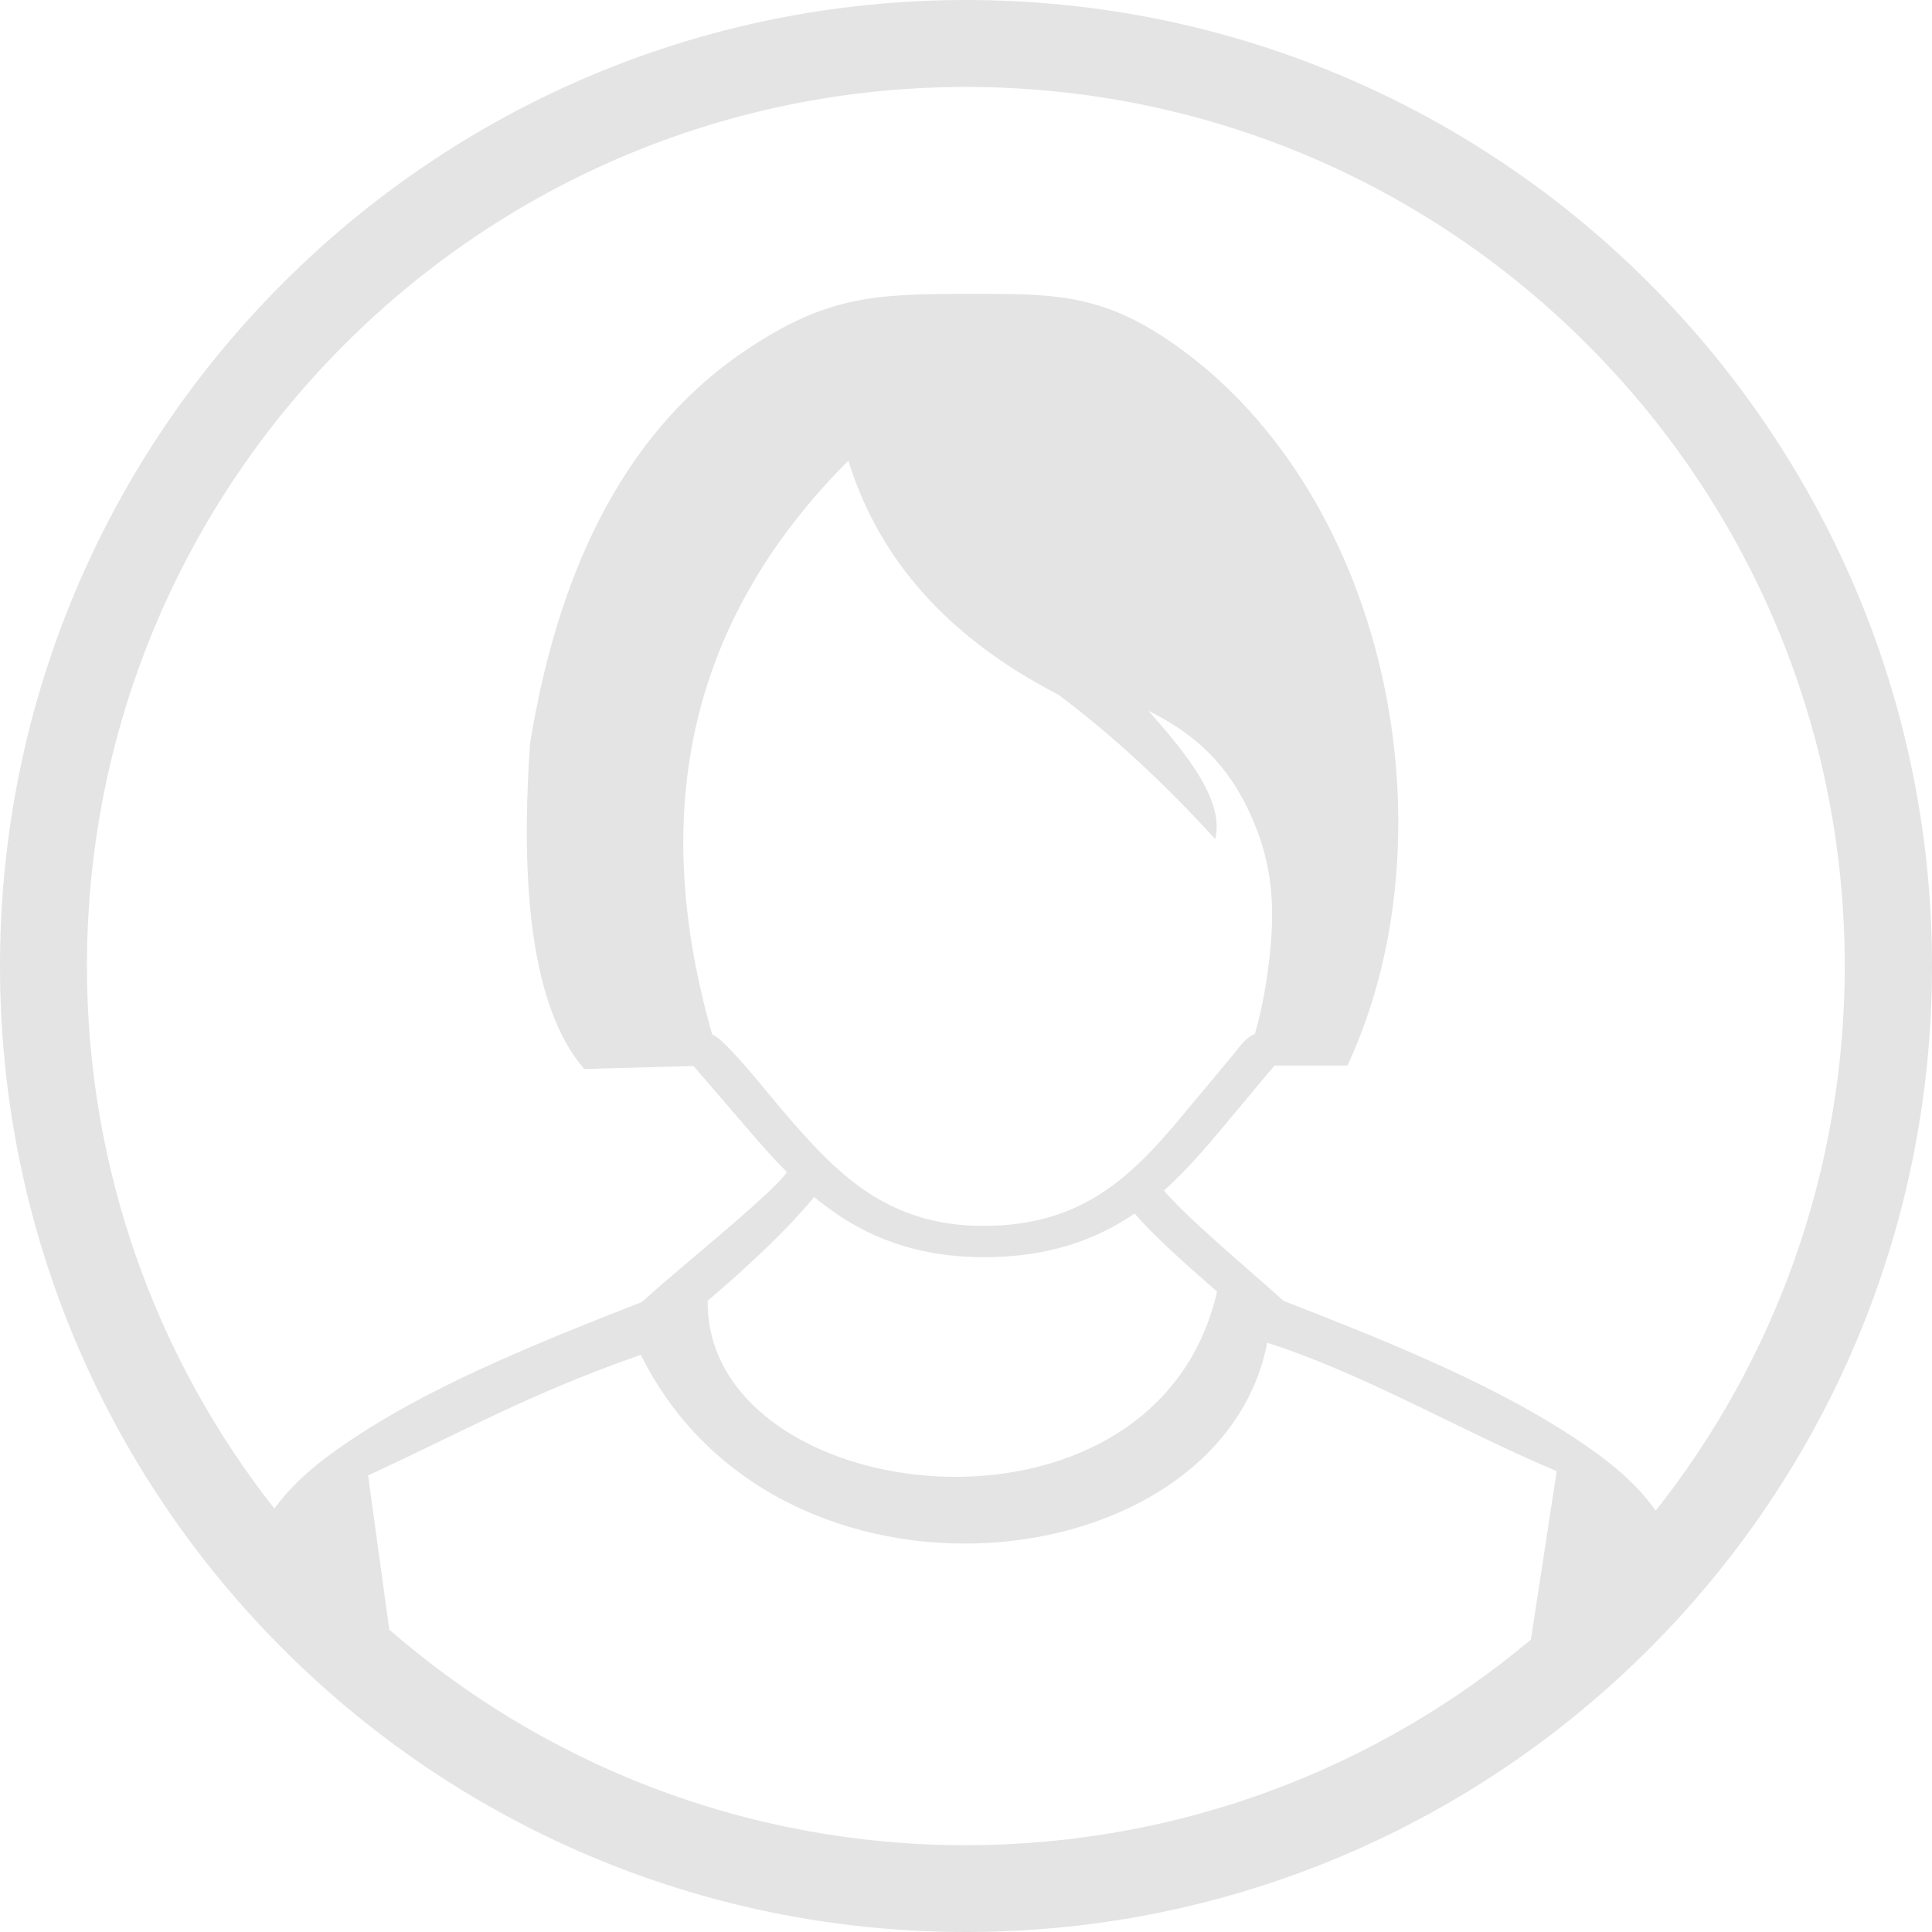
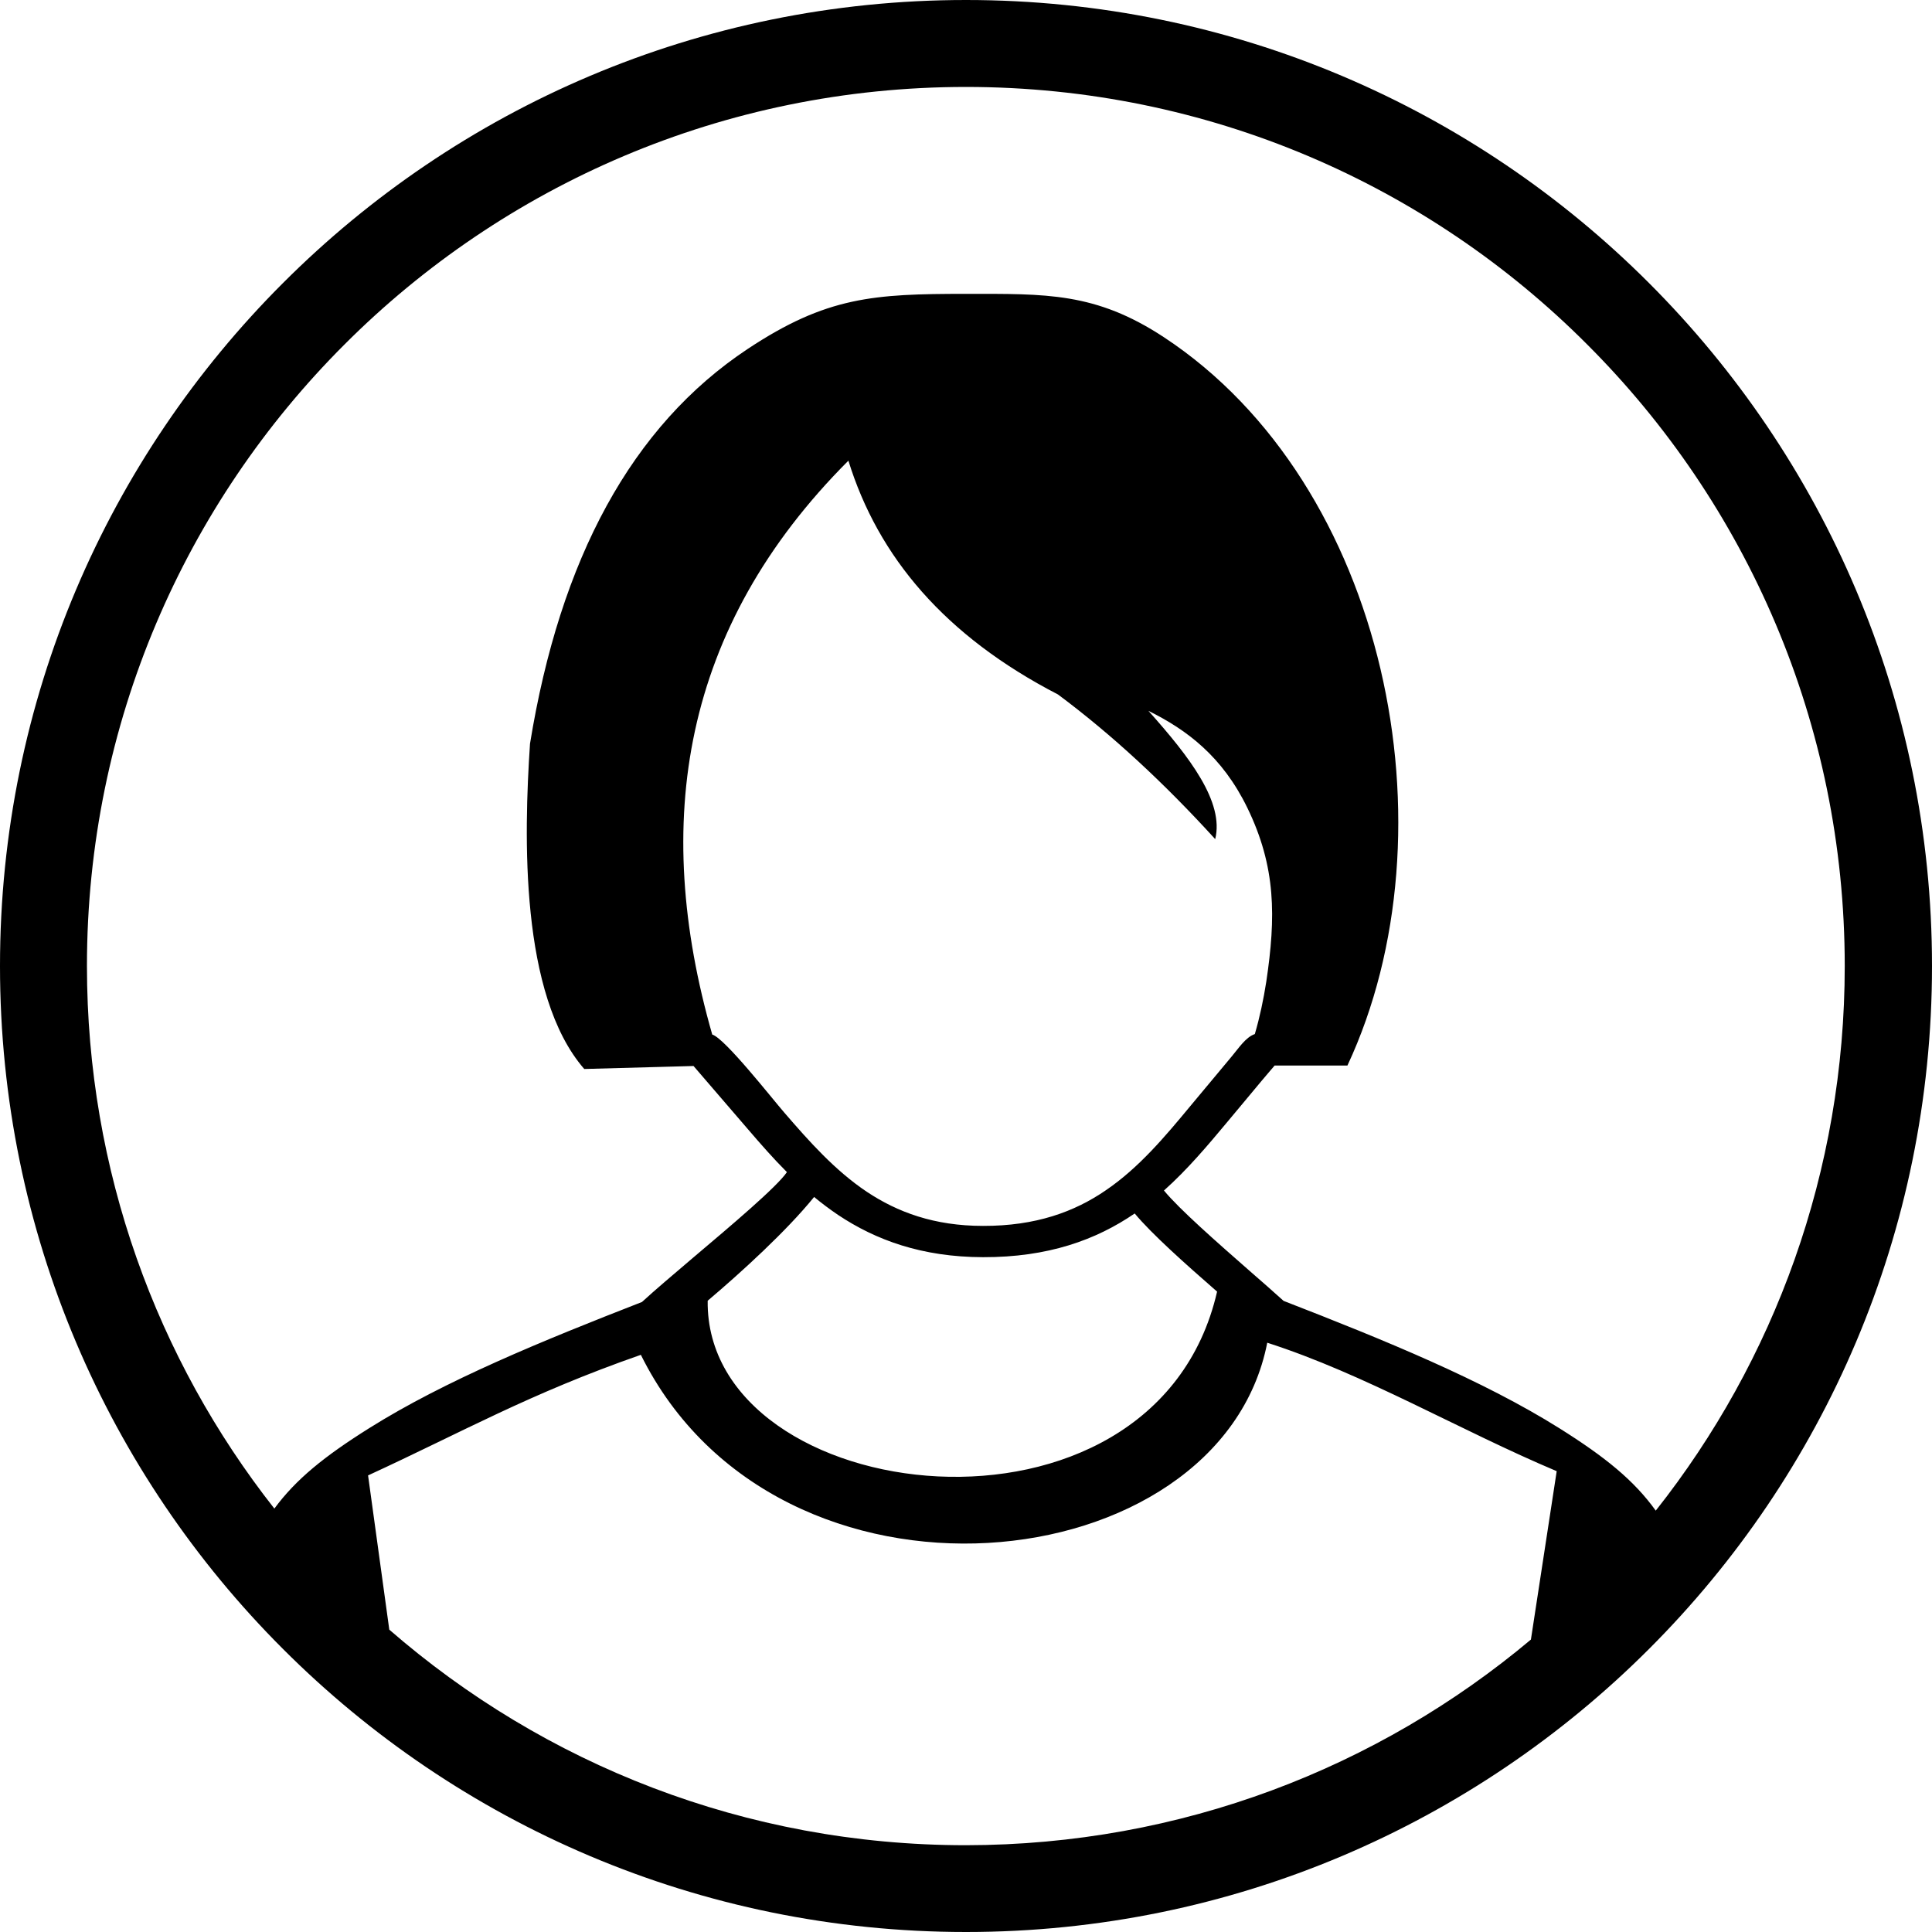
- <svg xmlns="http://www.w3.org/2000/svg" version="1.1" id="Layer_1" x="0px" y="0px" viewBox="0 0 122.88 122.88" fill="#e4e4e4" style="enable-background:new 0 0 122.88 122.88" xml:space="preserve">
+ <svg xmlns="http://www.w3.org/2000/svg" version="1.1" id="Layer_1" x="0px" y="0px" viewBox="0 0 122.88 122.88" style="enable-background:new 0 0 122.88 122.88" xml:space="preserve">
  <g>
    <path d="M61.44,0c16.97,0,32.33,6.88,43.44,18c11.12,11.12,18,26.48,18,43.44c0,16.97-6.88,32.33-18,43.44 c-11.12,11.12-26.48,18-43.44,18S29.11,116,18,104.88C6.88,93.77,0,78.41,0,61.44C0,44.47,6.88,29.11,18,18 C29.11,6.88,44.47,0,61.44,0L61.44,0z M97.37,104.28l1.64-10.71c-6.17-2.6-12.19-6.17-18.41-8.17 c-2.99,15.32-31.11,18.38-39.84,0.77c-7.11,2.48-11.33,4.9-17.35,7.67l1.35,9.81c9.82,8.54,22.64,13.71,36.67,13.71 C75.12,117.35,87.66,112.43,97.37,104.28L97.37,104.28z M17.45,95.95c1.37-1.86,3.17-3.32,6.04-5.12c4.81-3.02,11-5.55,17.34-8.02 c0.85-0.78,2-1.75,3.22-2.79c2.52-2.13,5.36-4.53,6-5.47c-0.88-0.88-1.69-1.81-2.48-2.73l-3.46-4.02l-2.18,0.06l-4.77,0.13 c-4.1-4.71-3.84-14.84-3.45-20.69c1.91-11.75,6.46-20.21,13.85-25.11c5.01-3.32,8.01-3.5,13.86-3.5c5.11,0,8.25-0.11,12.61,2.76 c14.21,9.36,18.62,31.44,11.67,46.32h-4.63c-0.14,0.17-0.28,0.33-0.41,0.48l-0.44,0.52l-2.16,2.59c-1.26,1.51-2.53,3.02-4.03,4.36 c0.99,1.2,3.36,3.28,5.47,5.13c0.77,0.67,1.5,1.31,2.14,1.89c6.42,2.49,12.68,5.05,17.54,8.1c2.93,1.84,4.75,3.32,6.13,5.24 c7.53-9.52,12.02-21.56,12.02-34.64c0-15.44-6.26-29.42-16.38-39.53C90.86,11.79,76.88,5.53,61.44,5.53 c-15.44,0-29.42,6.26-39.53,16.38C11.79,32.02,5.53,46,5.53,61.44C5.53,74.46,9.98,86.45,17.45,95.95L17.45,95.95z M72.17,77.18 c-2.46,1.68-5.5,2.79-9.65,2.78c-3.89-0.01-6.82-1.09-9.22-2.69c-0.53-0.36-1.04-0.74-1.52-1.14c-1.74,2.15-4.62,4.78-6.77,6.6 c-0.16,13.21,28.41,16.78,32.4-0.58C75.38,80.38,73.24,78.47,72.17,77.18L72.17,77.18z M45.3,65.8c0.8,0.23,3.83,4.1,4.58,4.96 c1.57,1.82,3.22,3.68,5.25,5.04c1.94,1.29,4.28,2.17,7.39,2.17c3.36,0.01,5.83-0.9,7.82-2.27c2.1-1.43,3.76-3.41,5.4-5.39 l2.16-2.59l0.45-0.54c0.4-0.47,0.88-1.22,1.46-1.41c0.31-1.06,0.55-2.18,0.73-3.34c0.61-4.1,0.63-7.28-1.21-11.06 c-1.59-3.26-3.84-4.95-6.29-6.16c2.64,2.95,4.83,5.81,4.25,8.16c-3.23-3.55-6.56-6.64-10-9.2c-7.2-3.72-11.44-8.76-13.33-14.87 C43.34,39.93,41.44,52.33,45.3,65.8L45.3,65.8z" />
  </g>
</svg>
